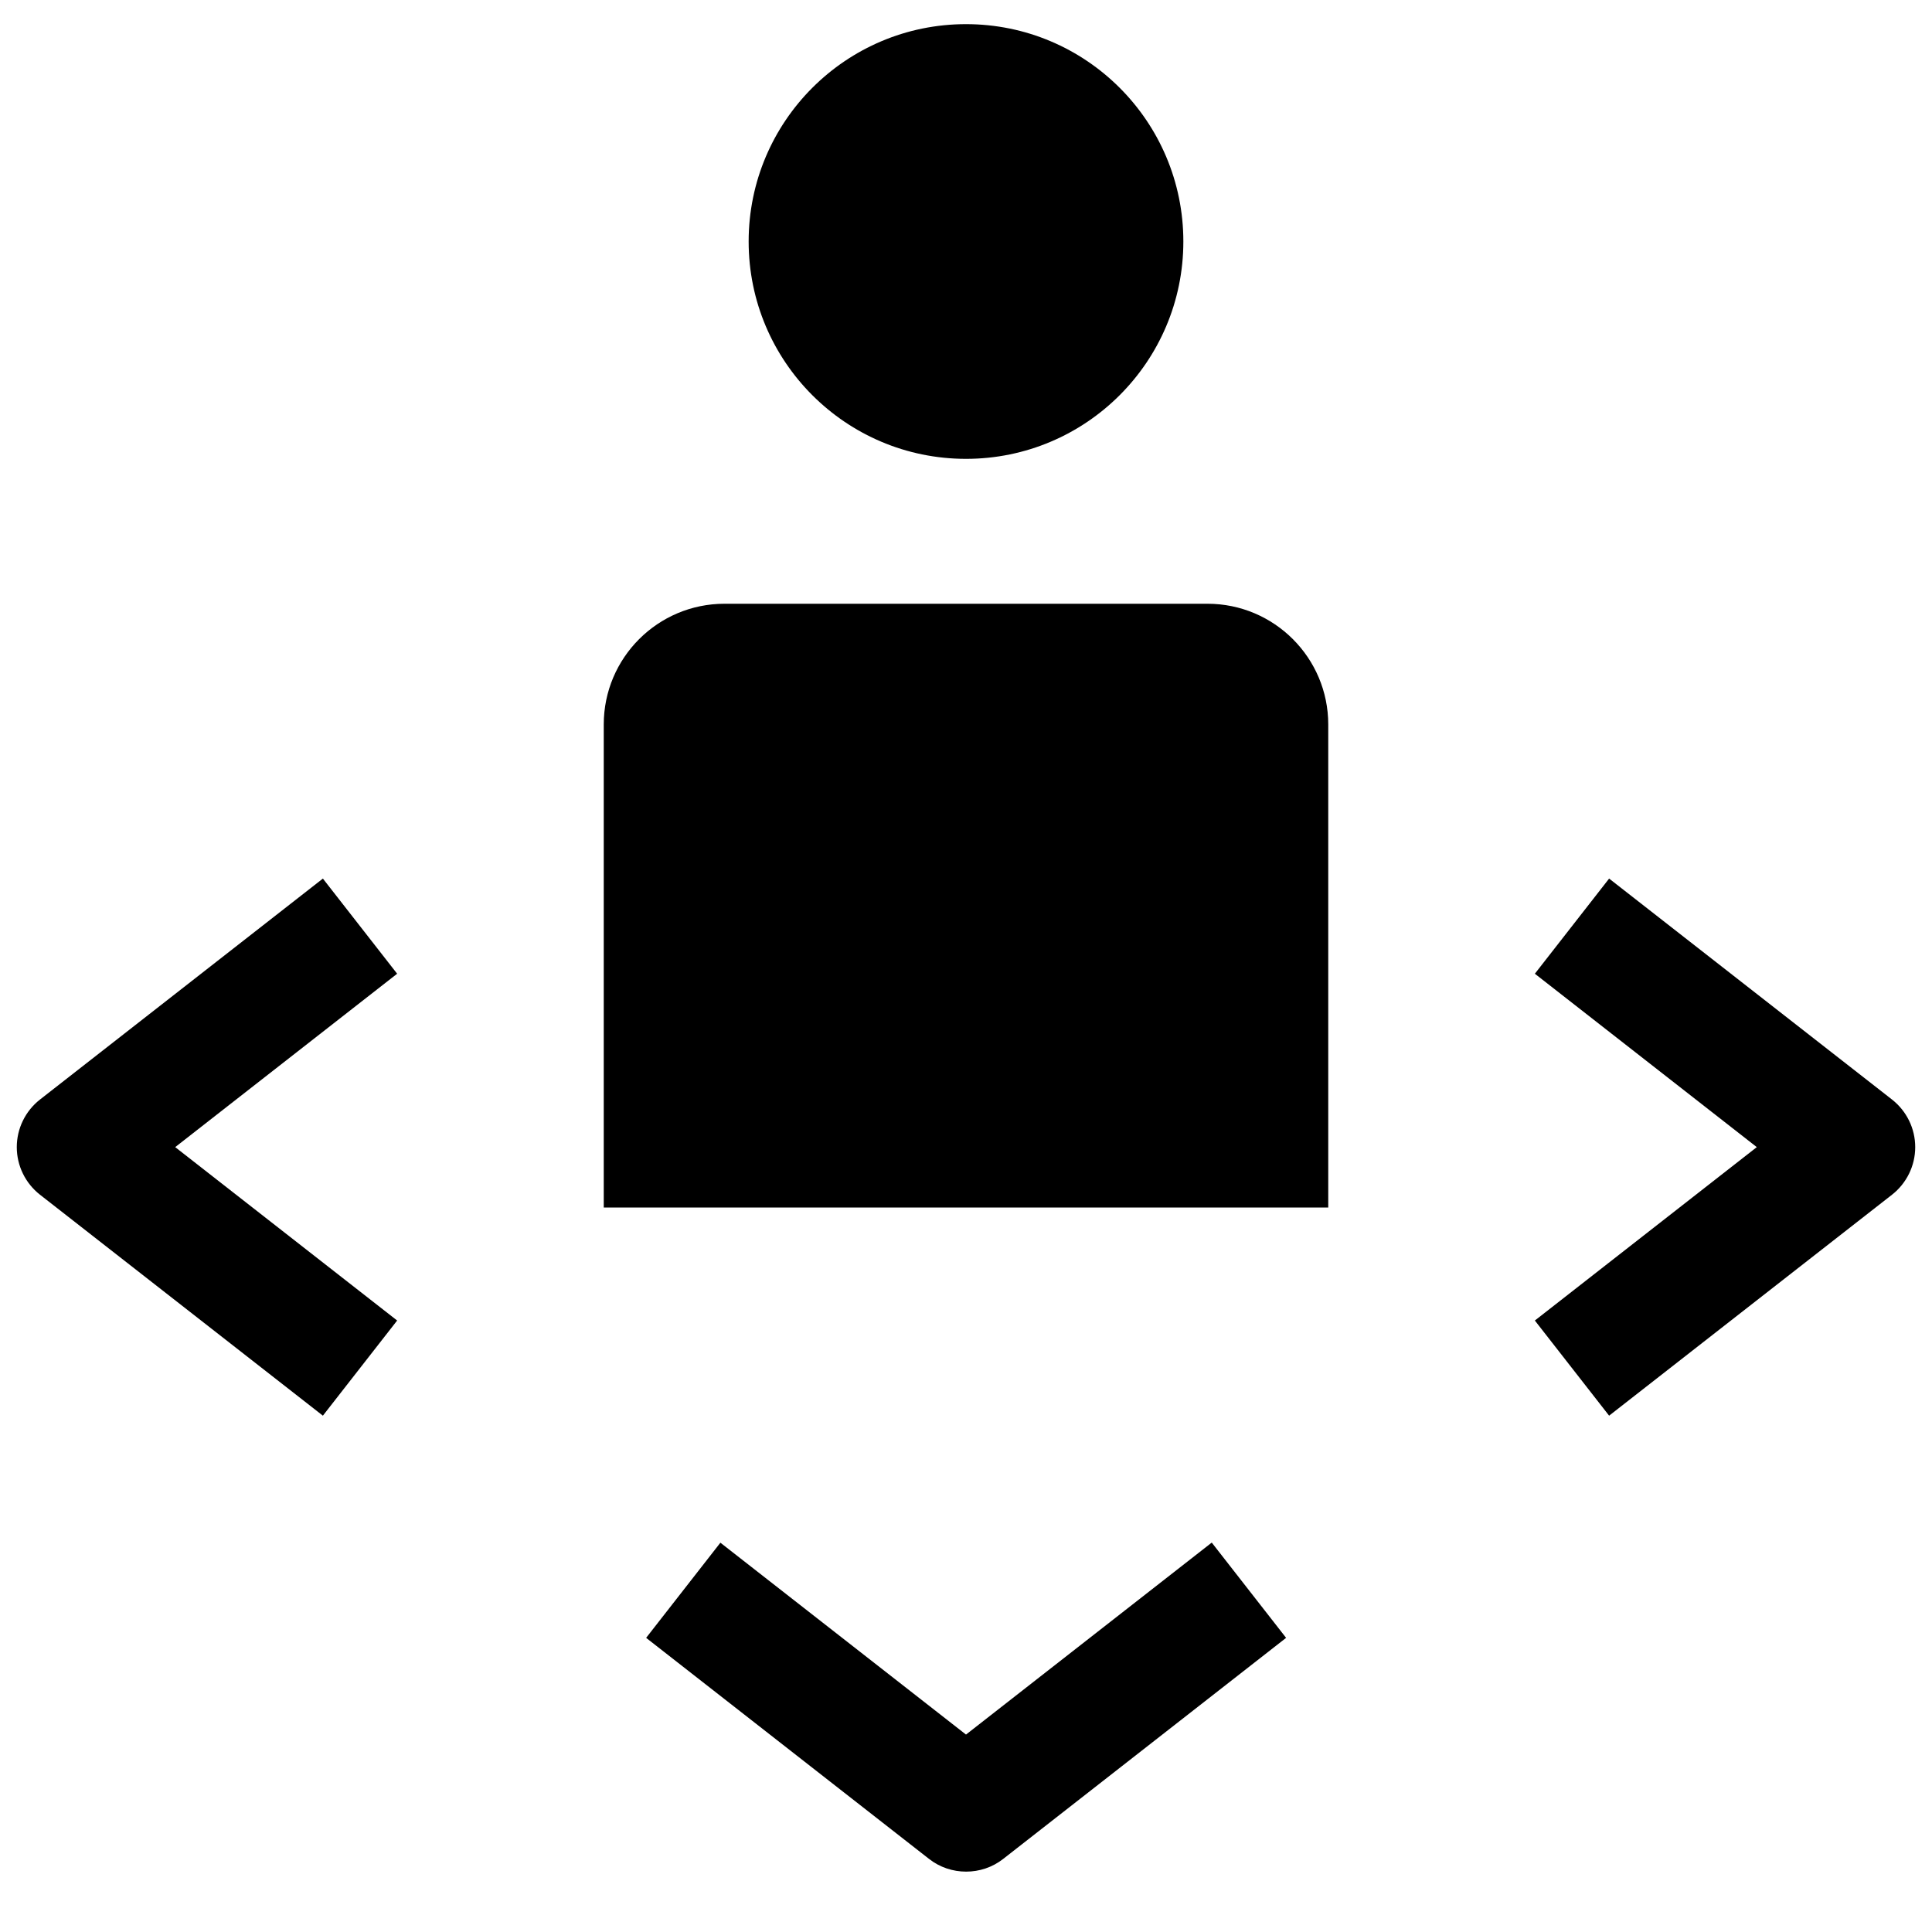
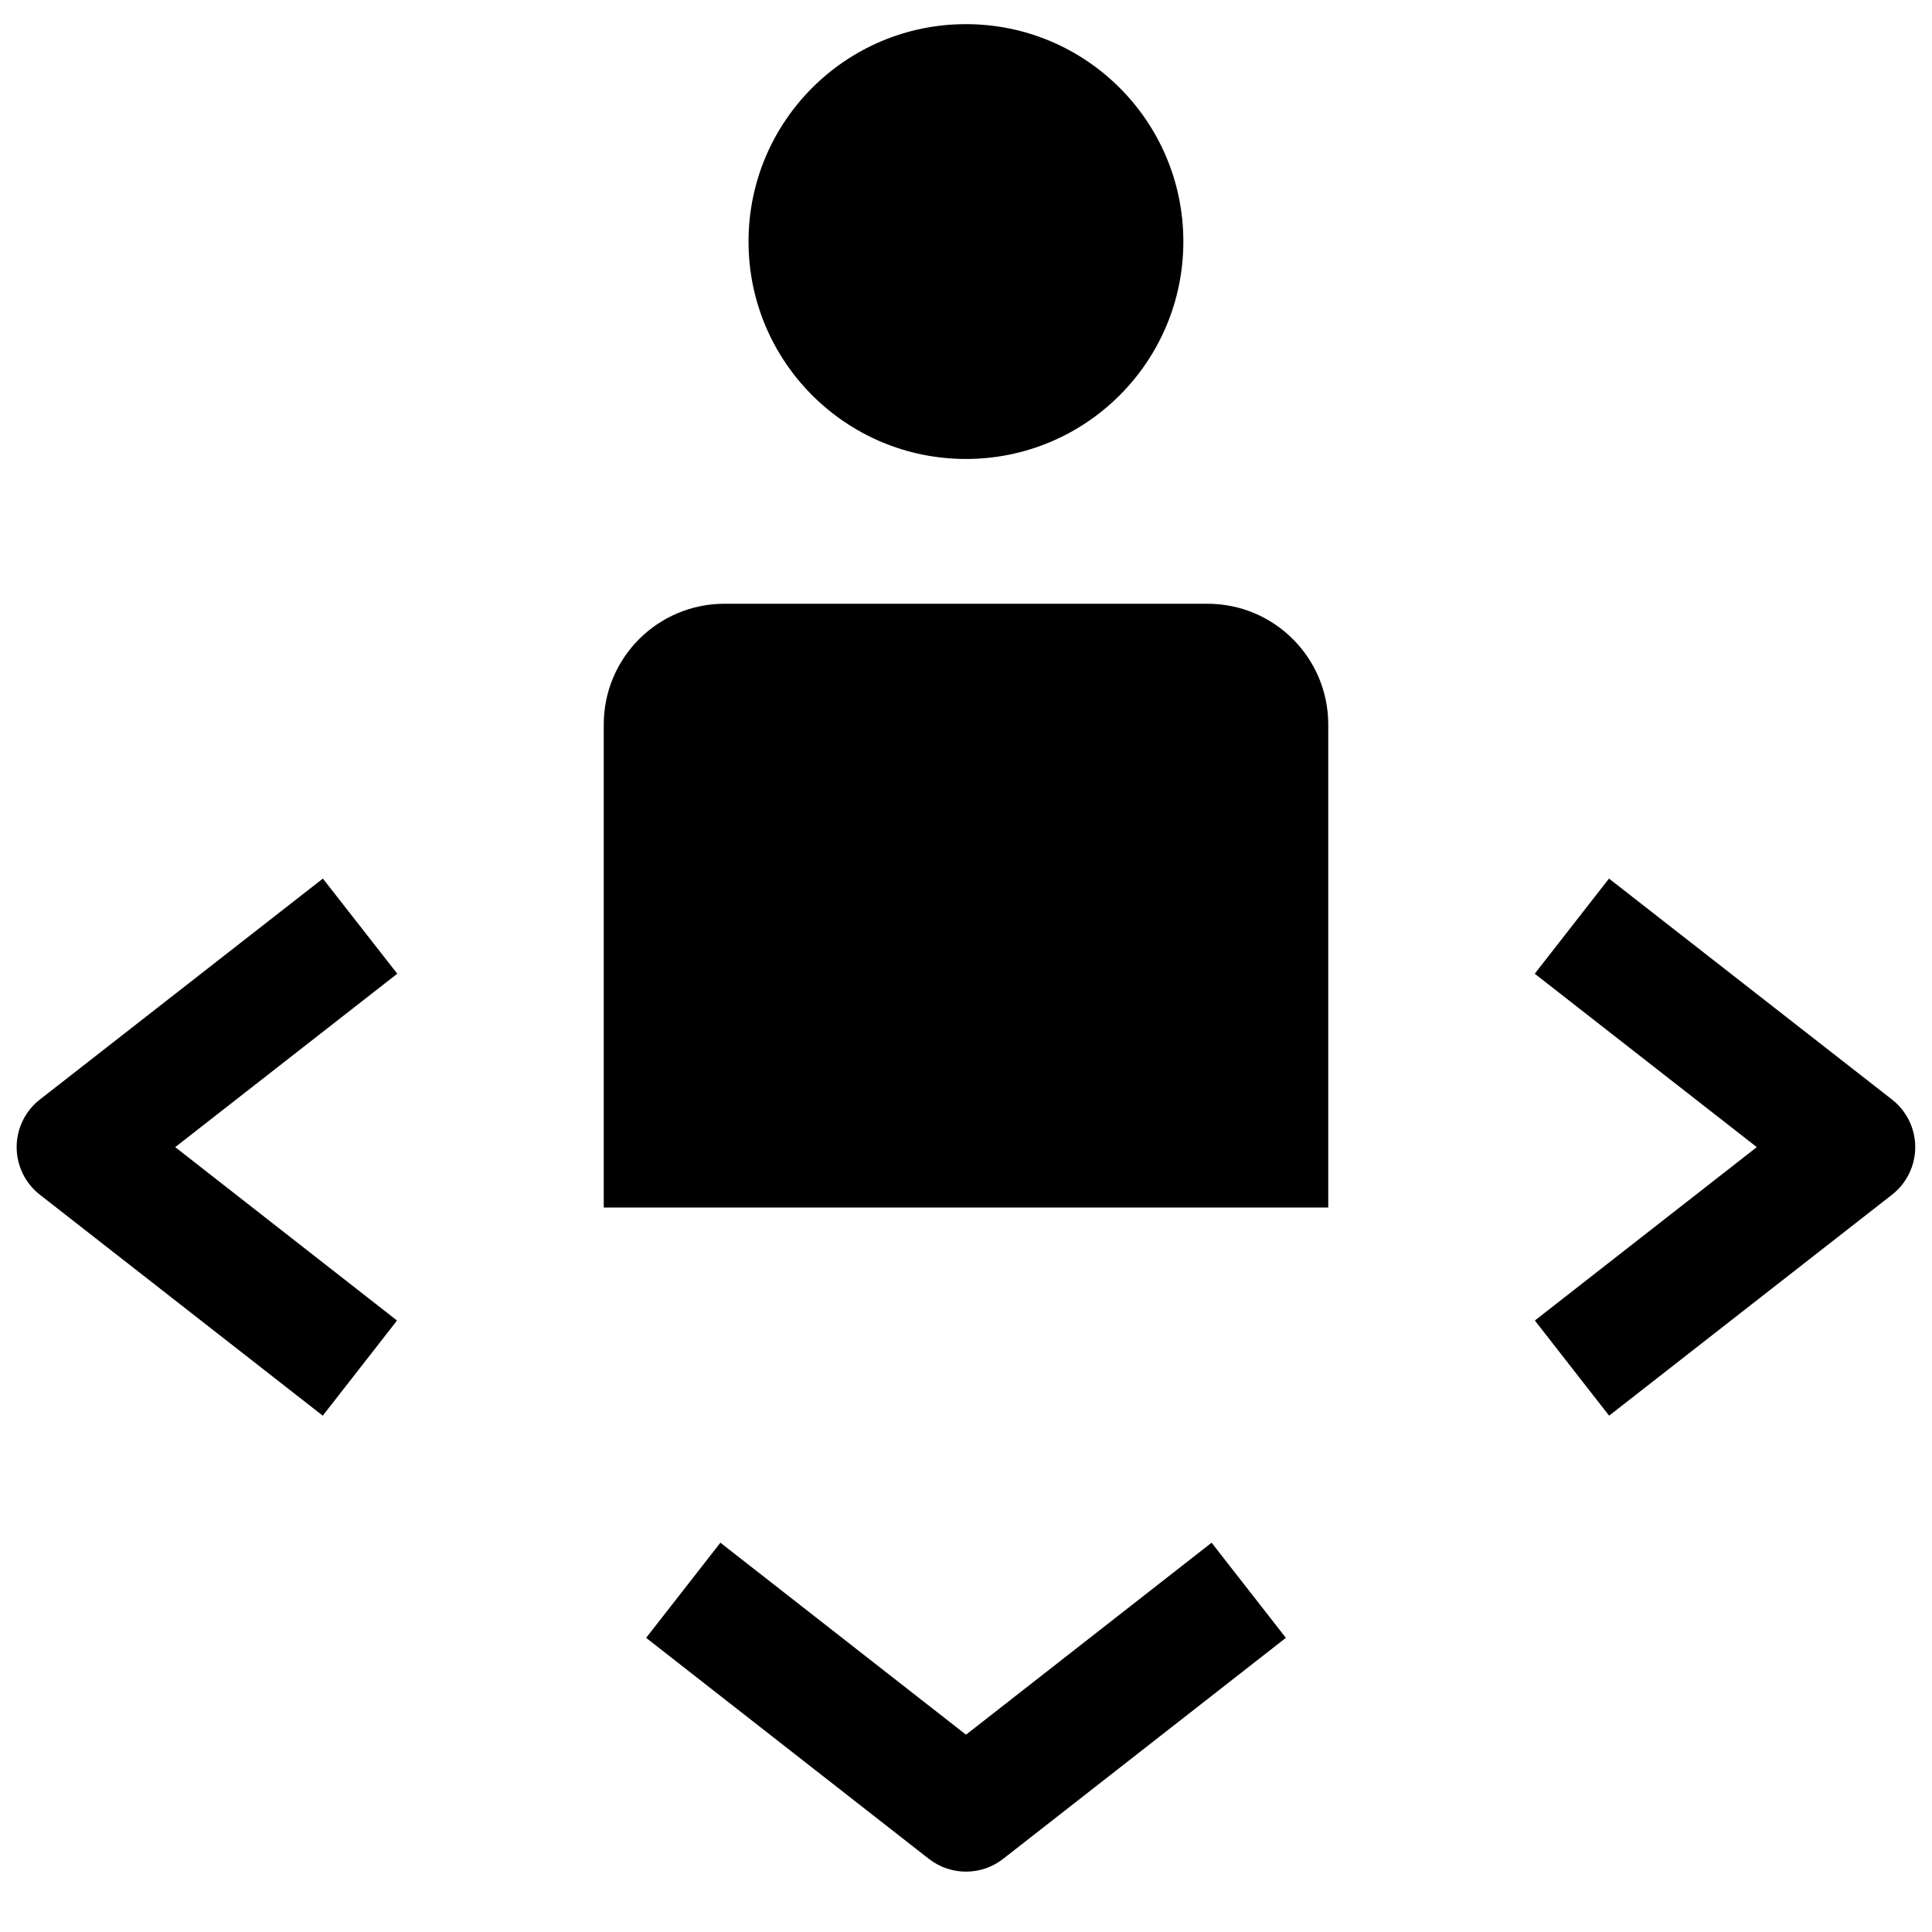
- <svg xmlns="http://www.w3.org/2000/svg" id="icons" viewBox="0 0 16 16">
-   <rect width="16" height="16" fill="none" />
-   <path d="M15.669,9.106c.121.095.192.24.192.394s-.071.299-.192.394l-2.343,1.83-.615-.788,1.838-1.436-1.838-1.436.615-.788,2.343,1.83ZM2.674,7.276l-2.343,1.83c-.121.095-.192.24-.192.394s.071.299.192.394l2.343,1.83.615-.788-1.838-1.436,1.838-1.436-.615-.788ZM10.034,12.776l-2.034,1.589-2.034-1.589-.615.788,2.342,1.83c.09.071.199.106.308.106s.218-.035.308-.106l2.342-1.83-.615-.788ZM11,6c0-.552-.448-1-1-1h-4c-.552,0-1,.448-1,1v4h6v-4ZM9.8,2c0-.994-.806-1.8-1.8-1.8s-1.8.806-1.8,1.8.806,1.8,1.8,1.8,1.8-.806,1.8-1.8Z" />
+ <svg xmlns="http://www.w3.org/2000/svg" viewBox="0 0 16 16">
+   <path fill="none" d="M0 0h16v16H0z" />
+   <path d="M15.669 9.106a.5.5 0 0 1 0 .788l-2.343 1.83-.615-.788L14.549 9.5 12.71 8.064l.615-.788zM2.674 7.276.33 9.106a.5.5 0 0 0 0 .788l2.343 1.83.615-.788L1.451 9.5 3.29 8.064zm7.36 5.5L8 14.366l-2.034-1.59-.615.788 2.341 1.83a.5.5 0 0 0 .616 0l2.341-1.83zM11 6a1 1 0 0 0-1-1H6a1 1 0 0 0-1 1v4h6zM9.8 2a1.8 1.8 0 1 0-3.601.001A1.8 1.8 0 0 0 9.8 2" />
</svg>
